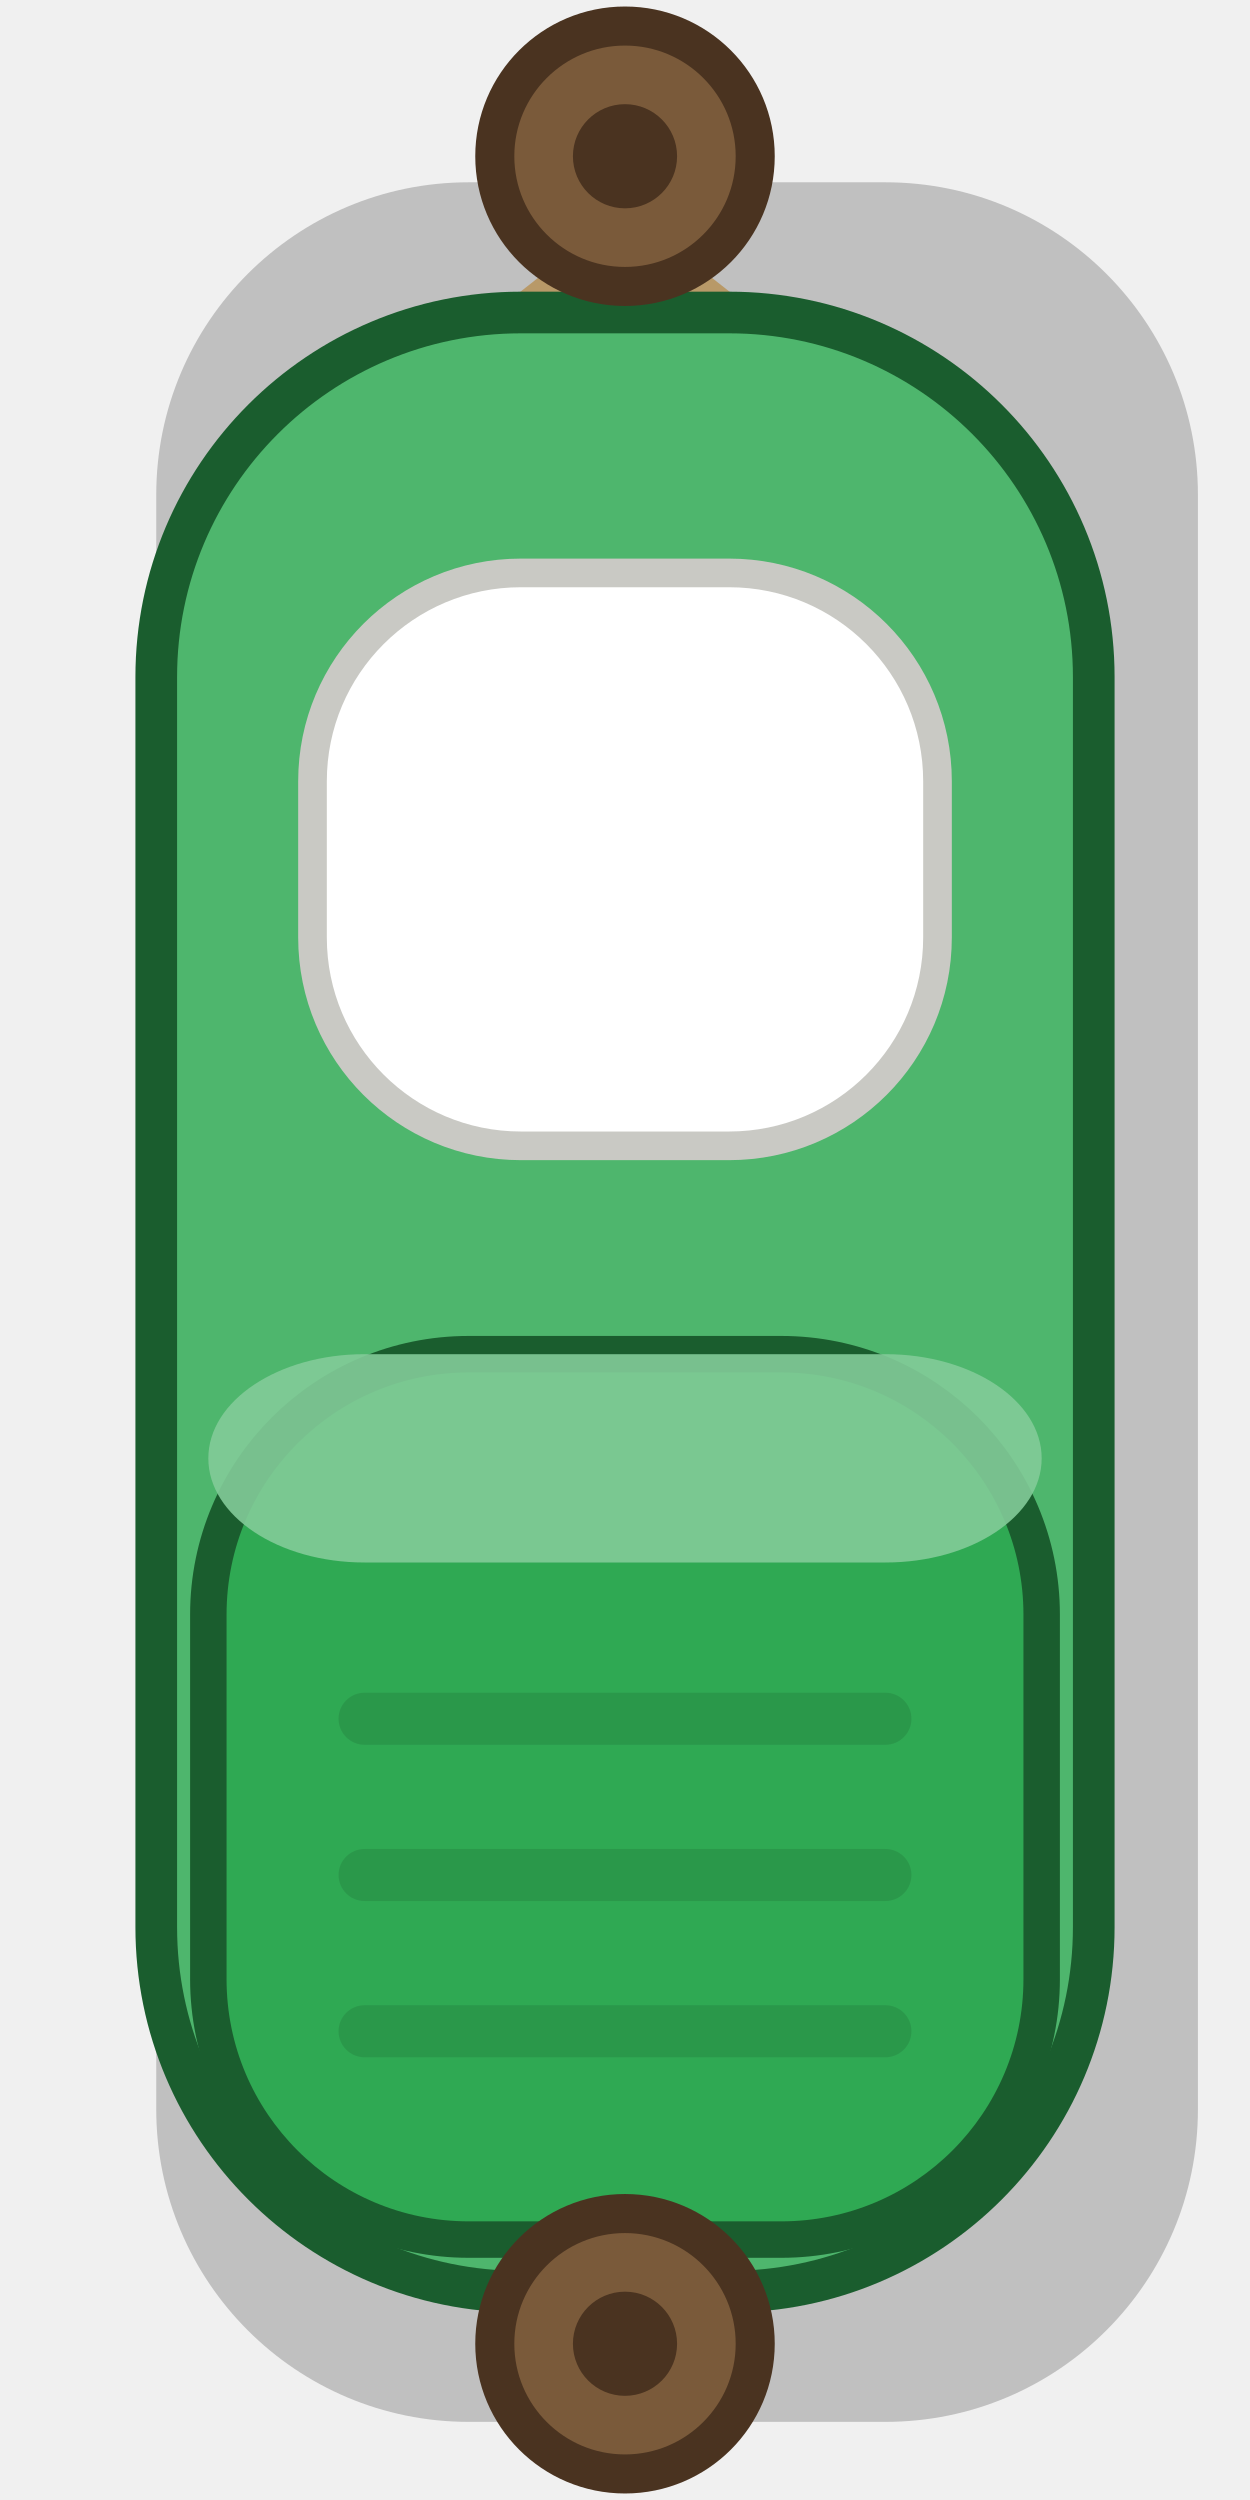
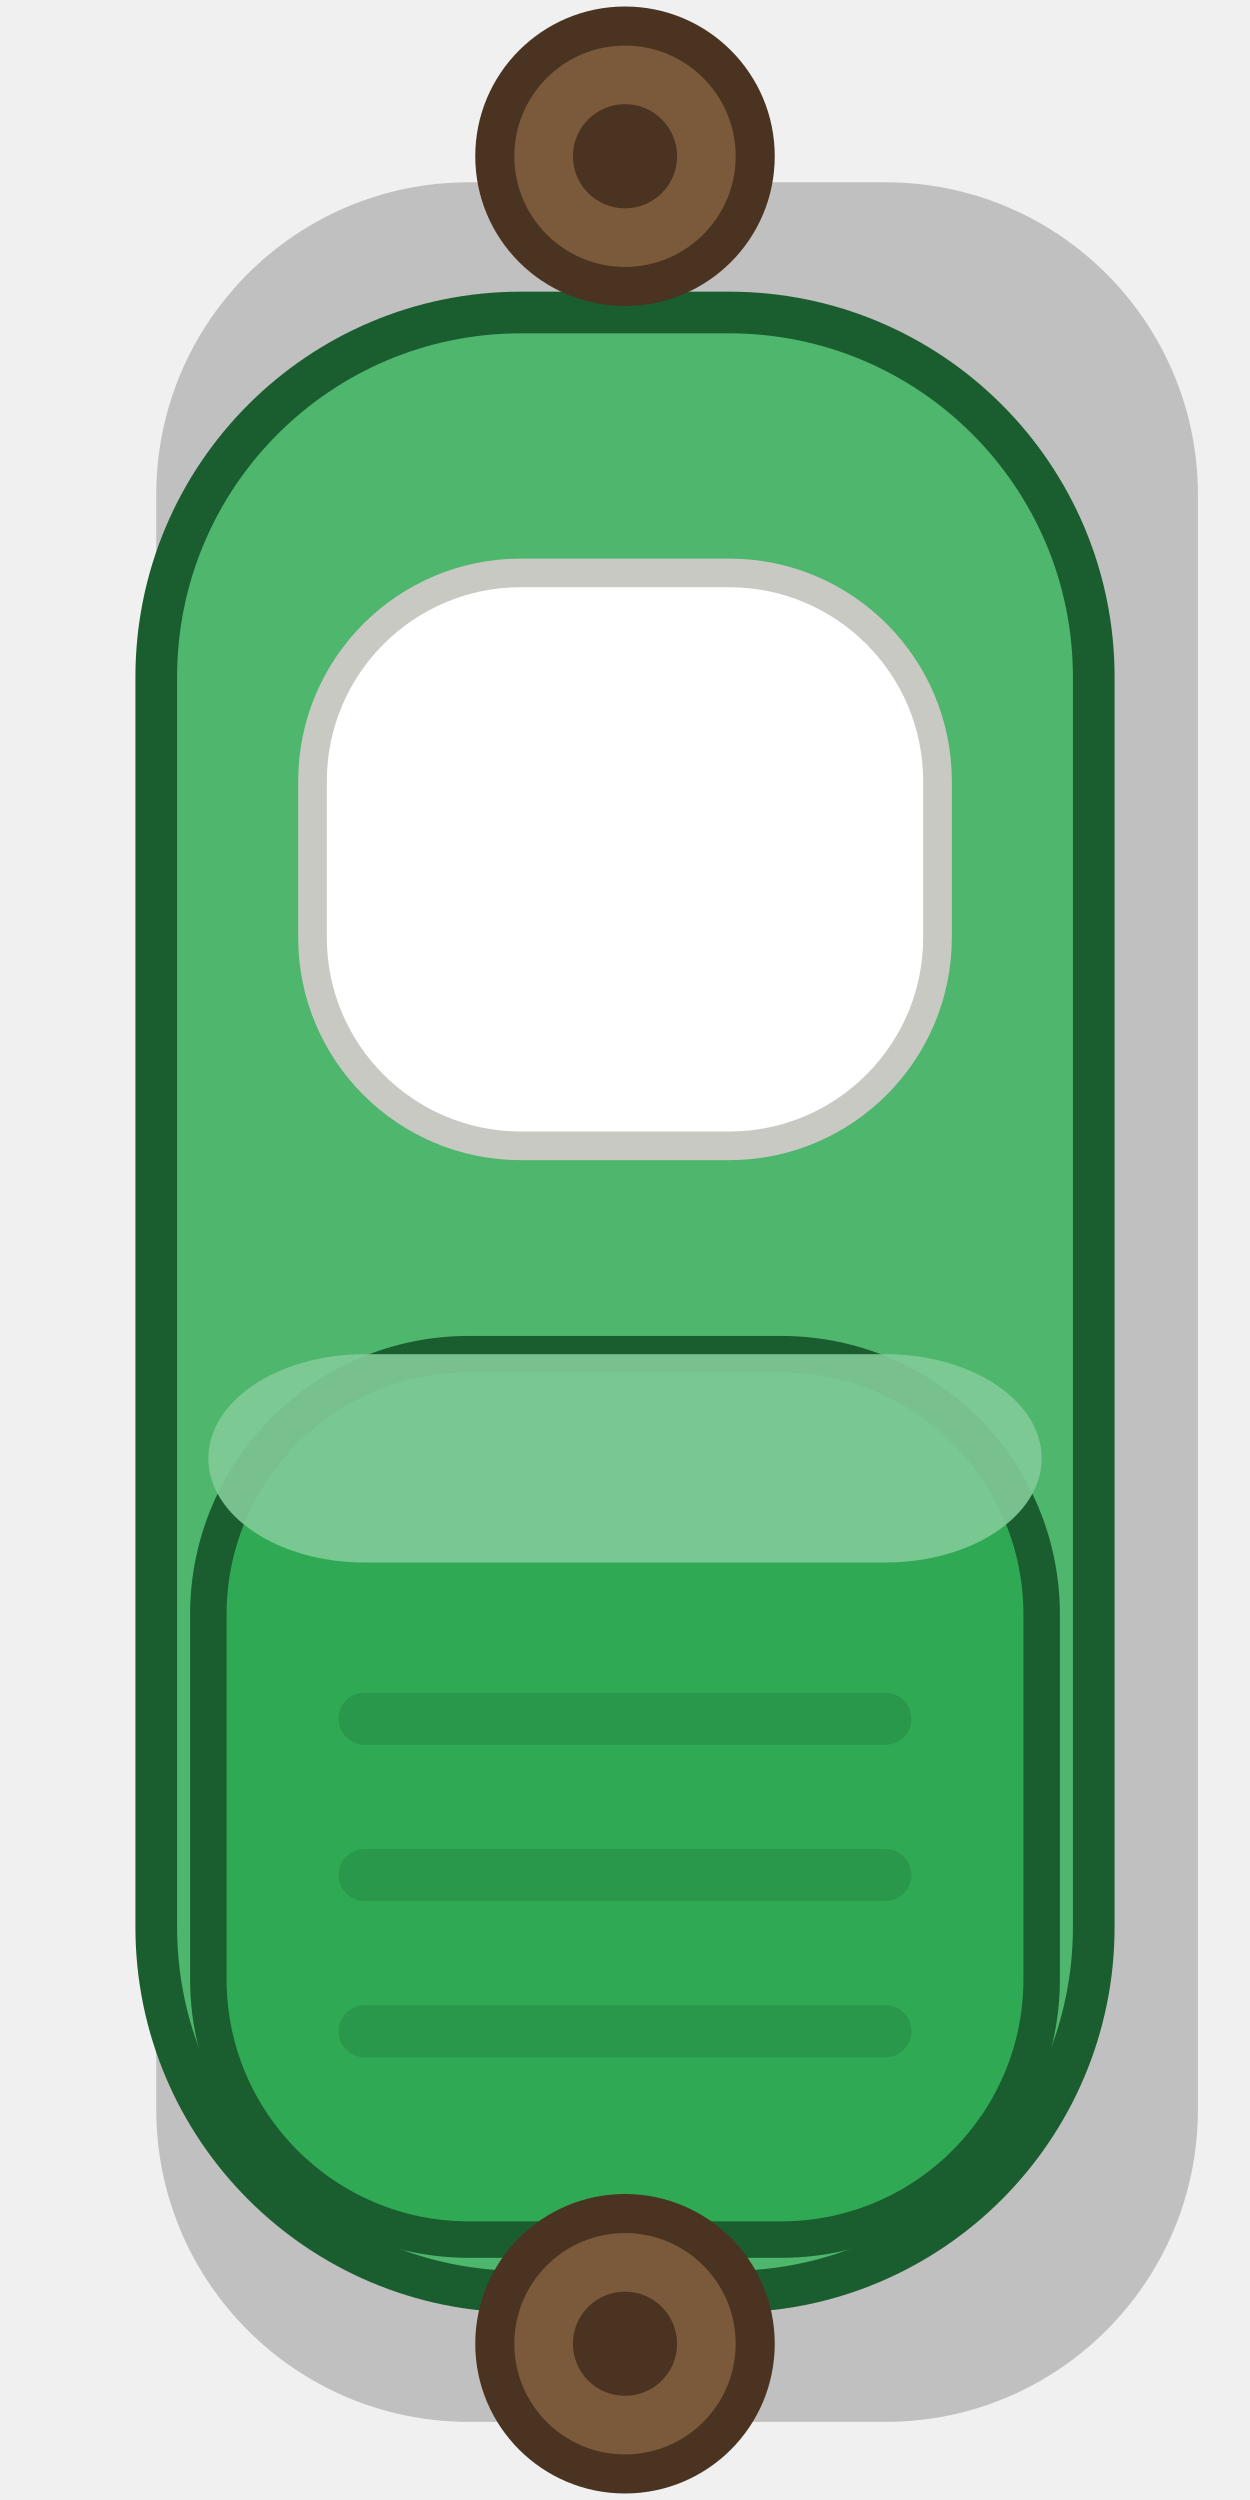
<svg xmlns="http://www.w3.org/2000/svg" width="96" height="192" viewBox="0 0 48 96">
  <rect x="6" y="7" width="40" height="86" rx="12" fill="#000" opacity=".2" />
-   <path d="M24 9 L10 20 M24 9 L38 20 M24 91 L10 80 M24 91 L38 80" stroke="#b89968" stroke-width="1.5" stroke-linecap="round" />
  <rect x="6" y="12" width="36" height="76" rx="14" fill="#4eb66d" stroke="#1a5d2e" stroke-width="1.6" />
  <rect x="12" y="22" width="24" height="22" rx="8" fill="#ffffff" stroke="#c9c9c4" stroke-width="1.1" />
  <rect x="8" y="52" width="32" height="34" rx="10" fill="#2fa953" stroke="#1a5d2e" stroke-width="1.4" />
  <rect x="8" y="52" width="32" height="8" rx="6" fill="#82cb98" opacity="0.9" />
  <rect x="13" y="65" width="22" height="2" rx="1" fill="#268742" opacity="0.5" />
  <rect x="13" y="71" width="22" height="2" rx="1" fill="#268742" opacity="0.5" />
  <rect x="13" y="77" width="22" height="2" rx="1" fill="#268742" opacity="0.5" />
  <circle cx="24" cy="6" r="5" fill="#7a5a3a" stroke="#4a3320" stroke-width="1.5" />
  <circle cx="24" cy="6" r="2" fill="#4a3320" />
  <circle cx="24" cy="90" r="5" fill="#7a5a3a" stroke="#4a3320" stroke-width="1.5" />
  <circle cx="24" cy="90" r="2" fill="#4a3320" />
</svg>
